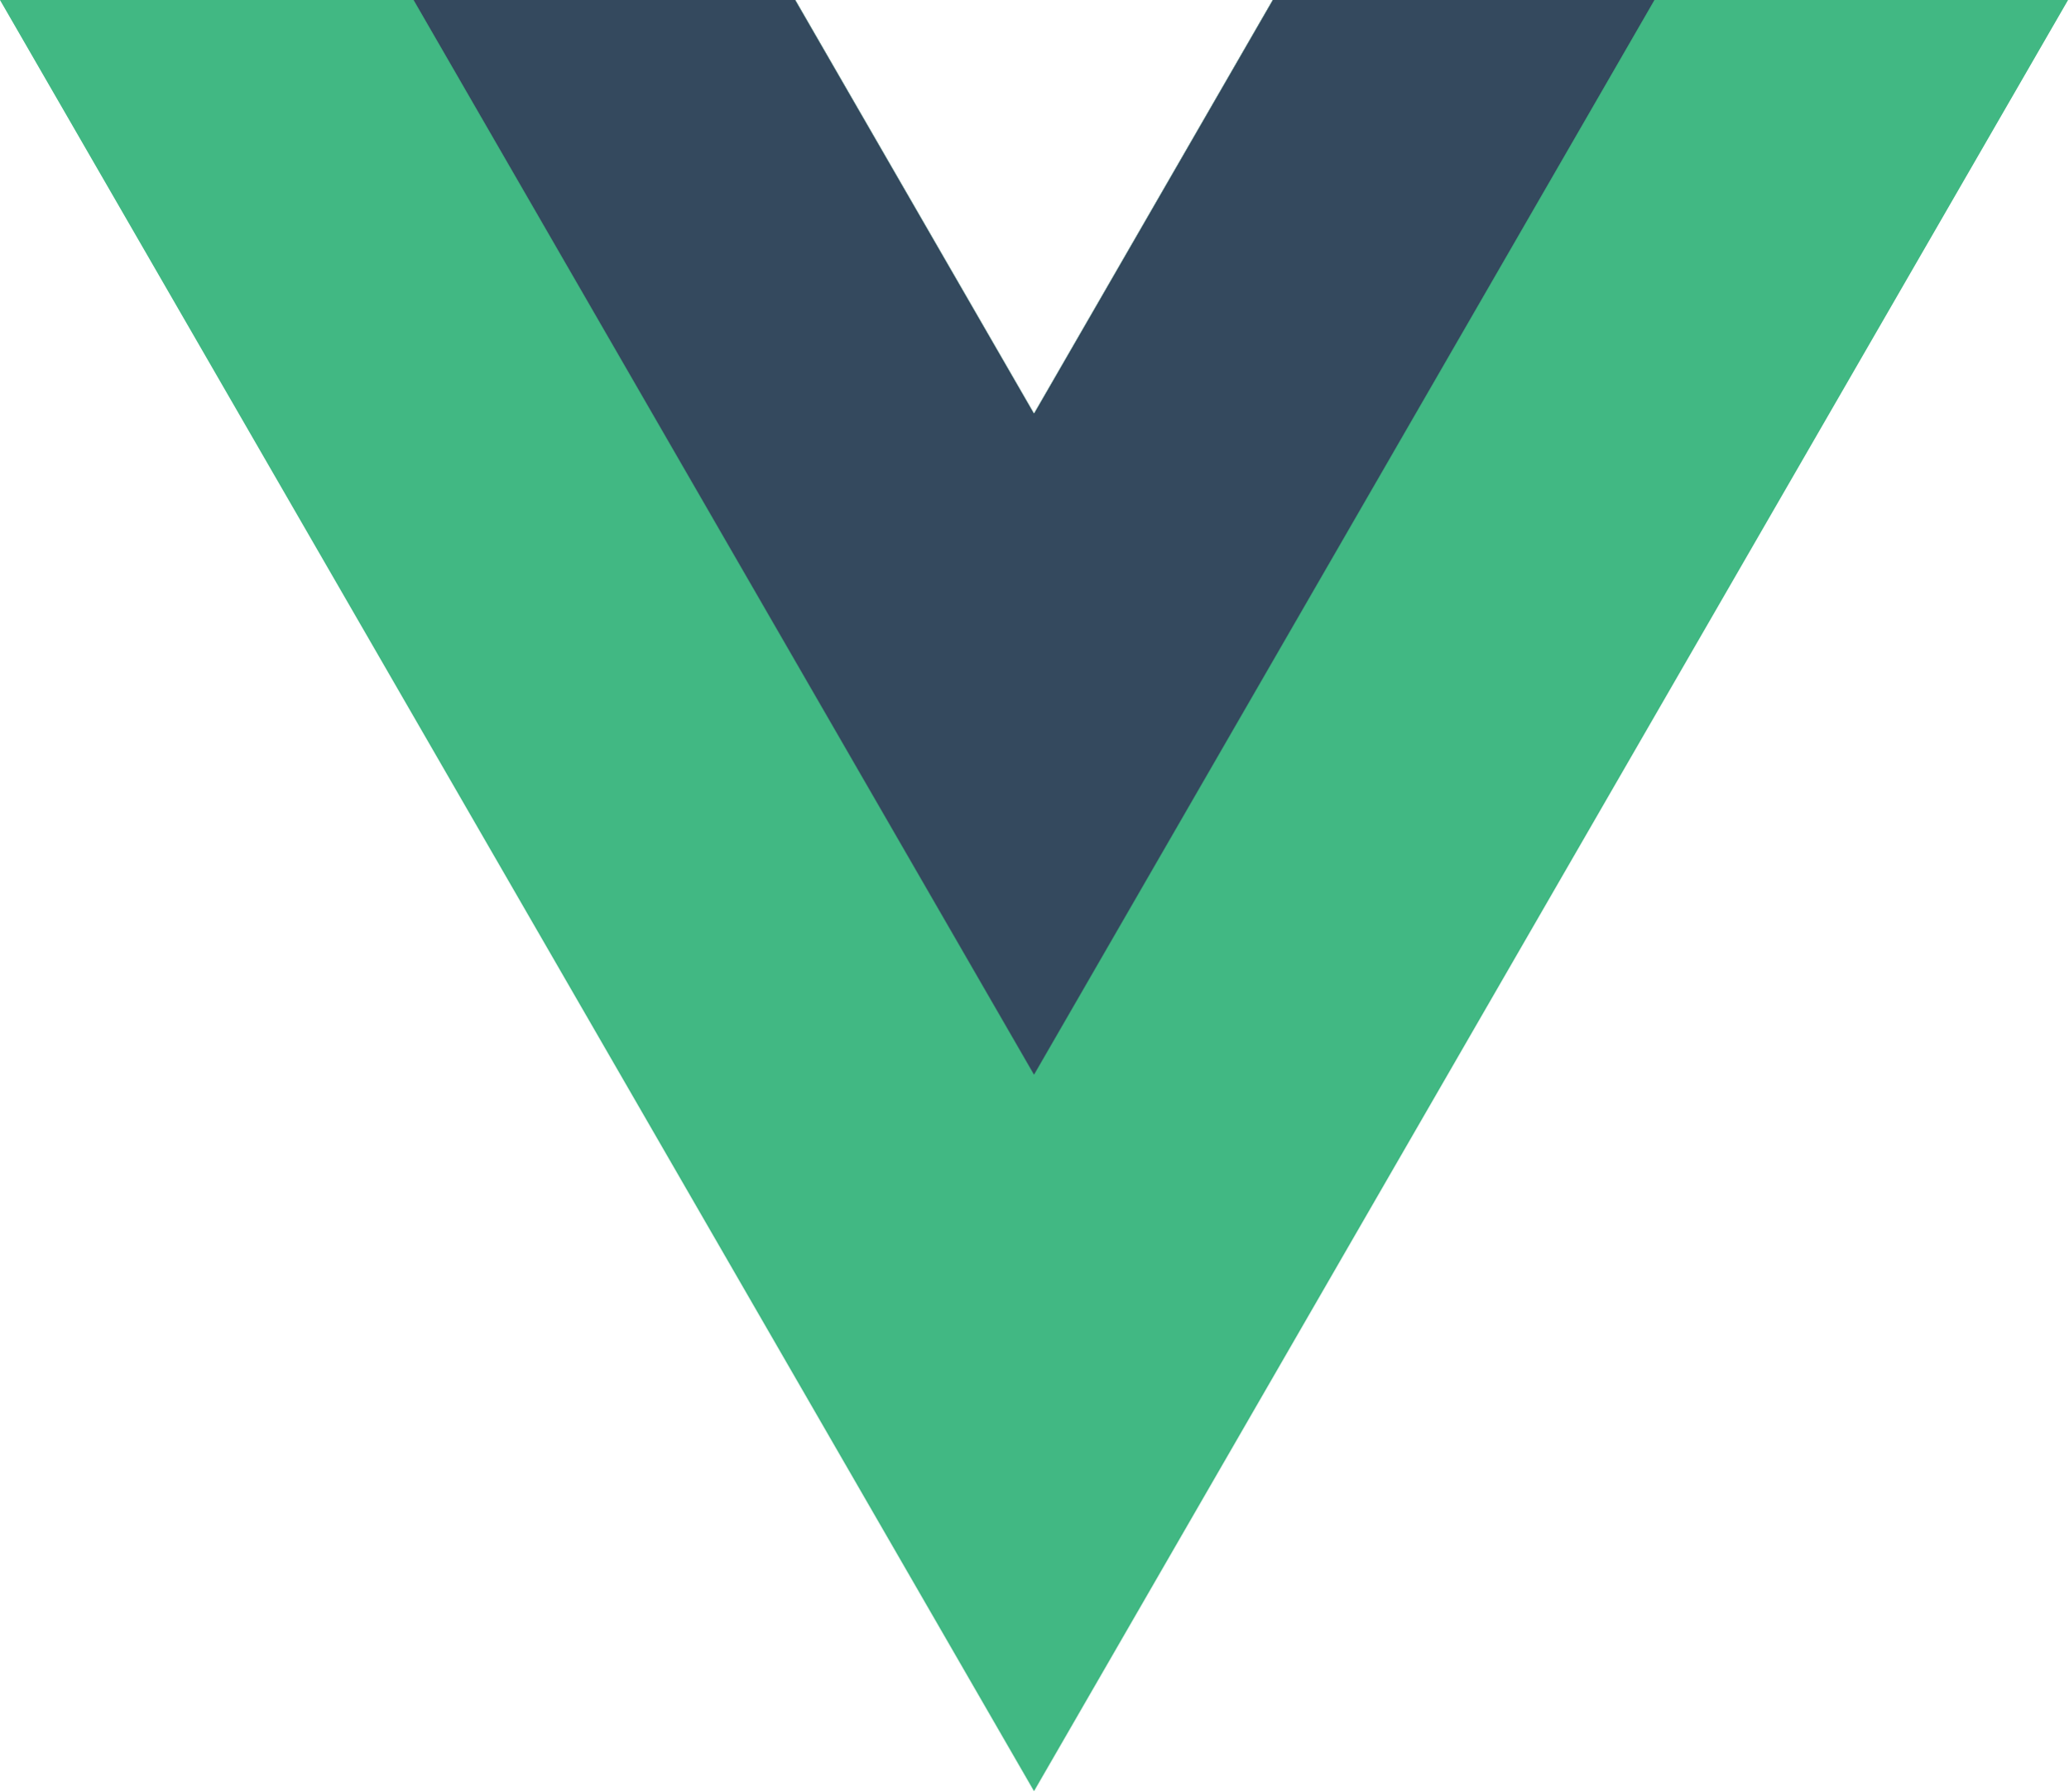
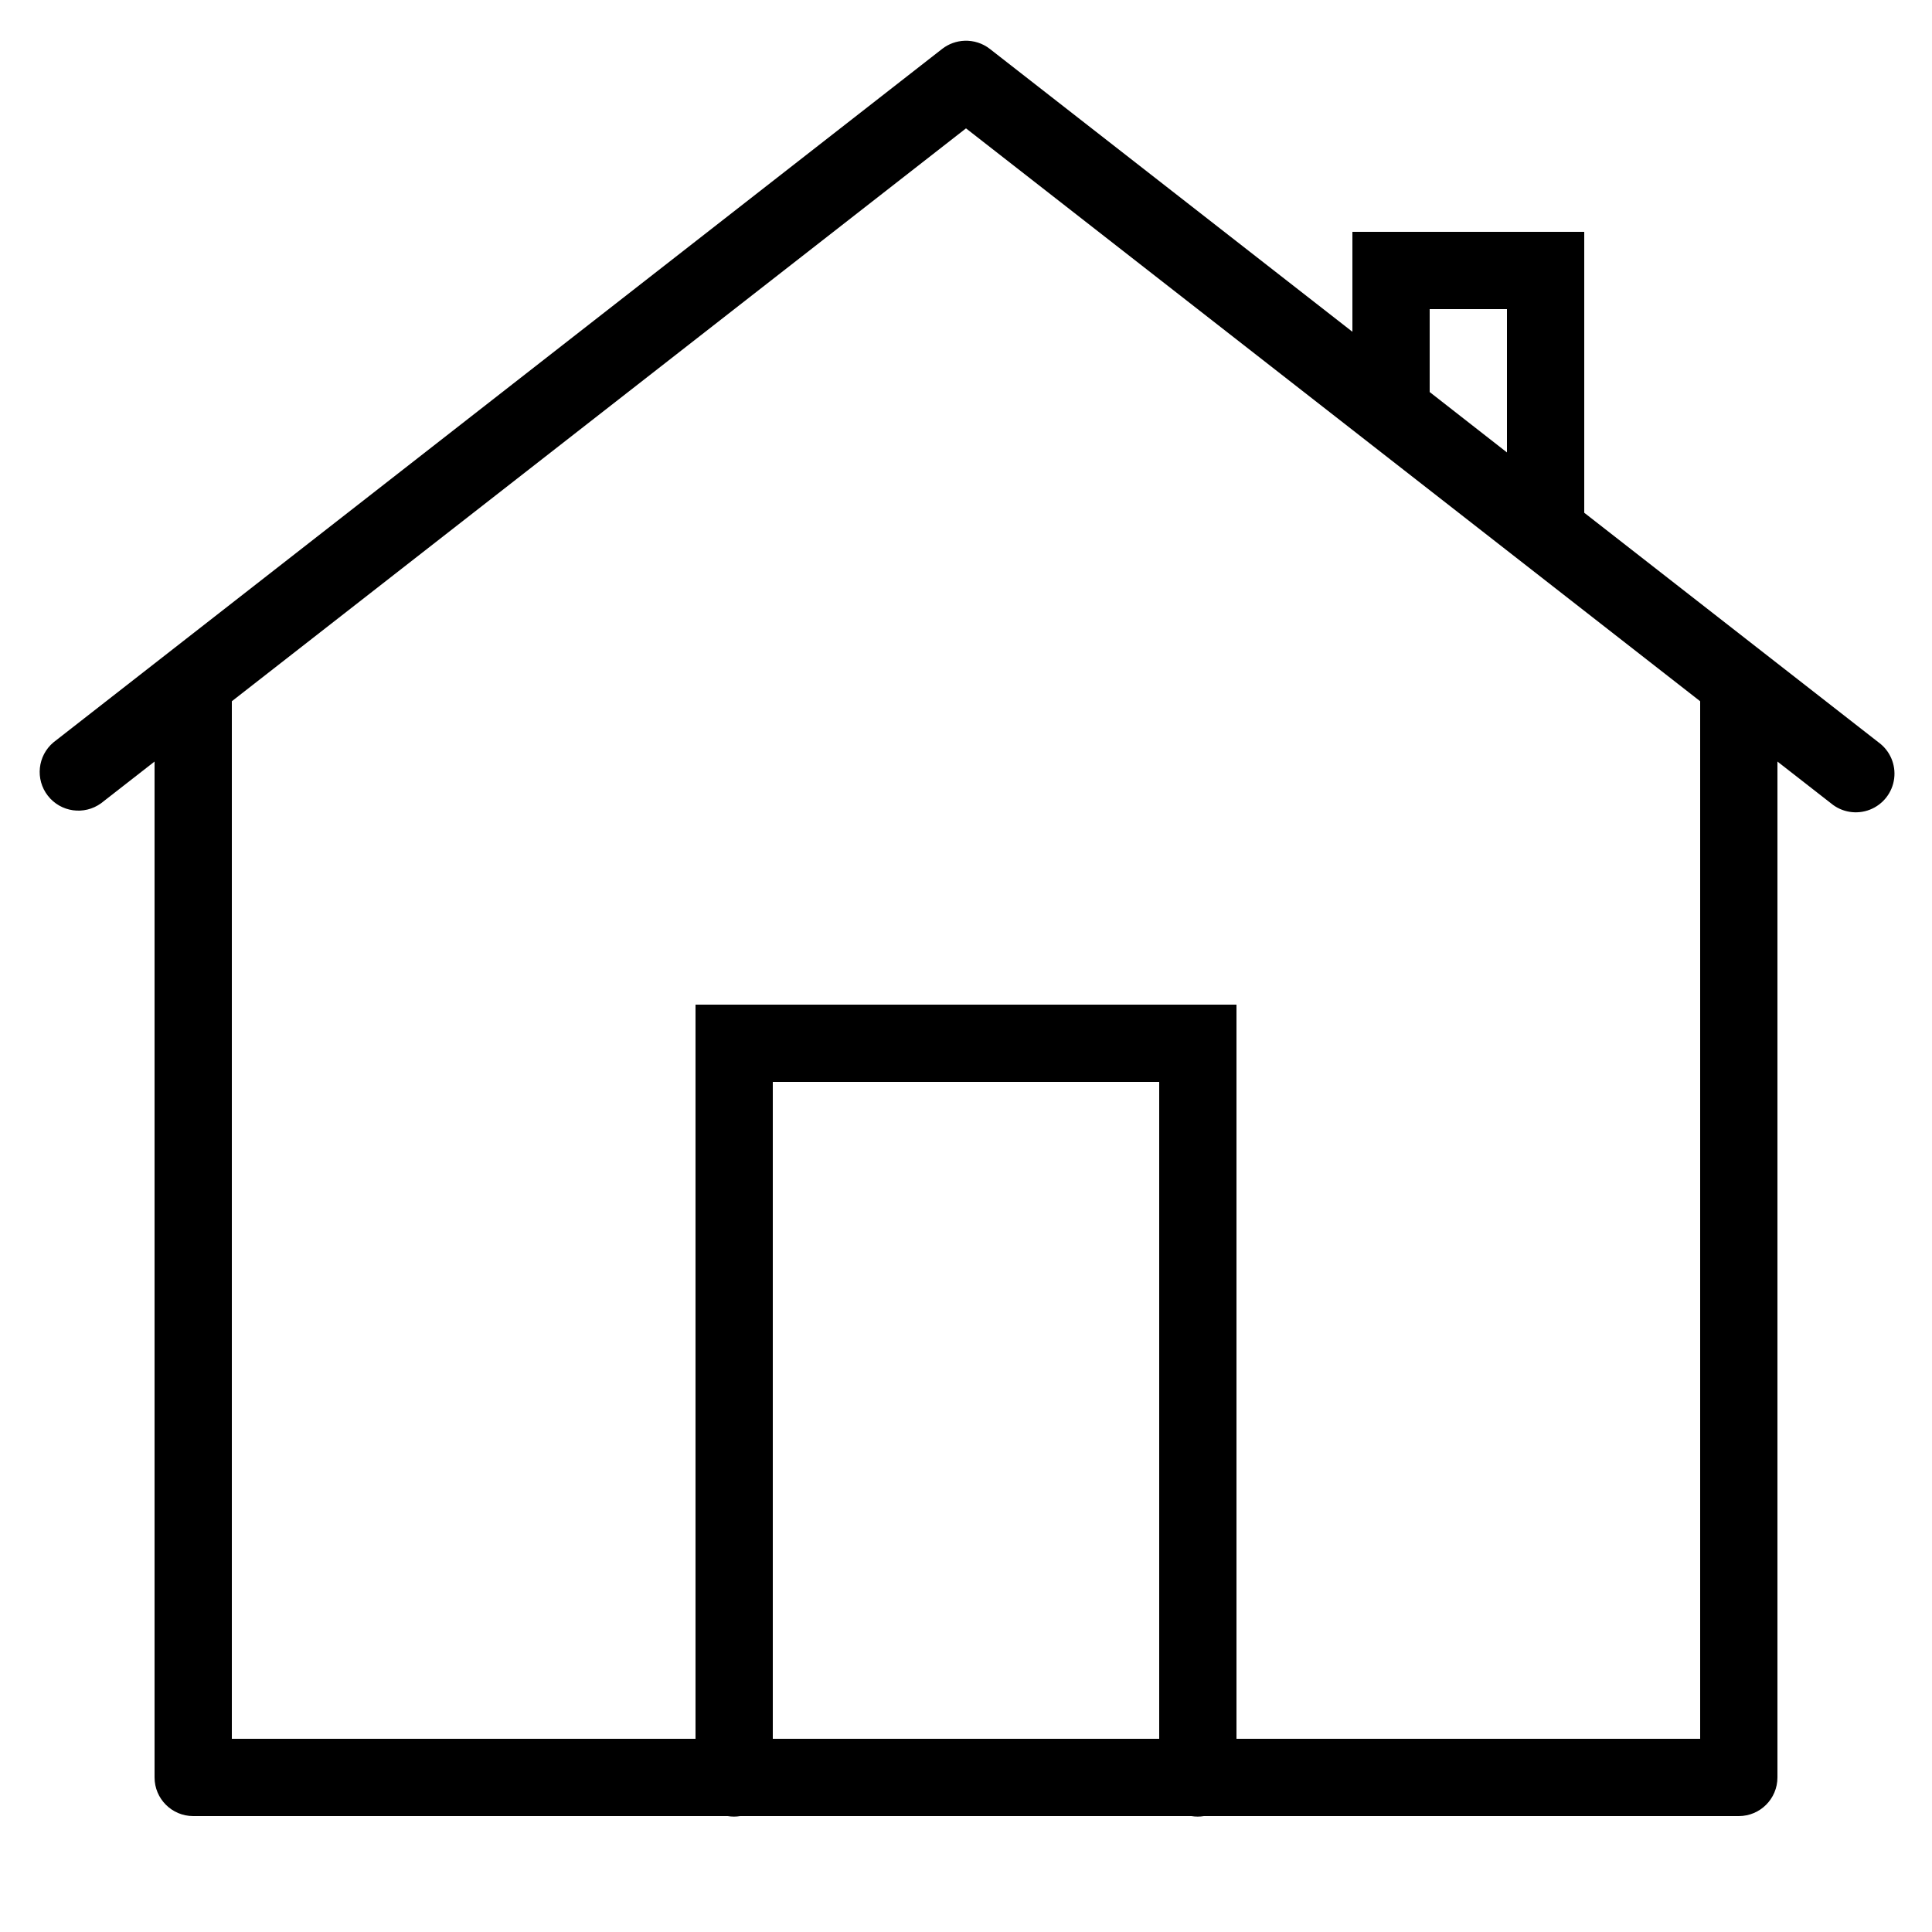
- <svg xmlns="http://www.w3.org/2000/svg" viewBox="0 0 261.76 226.69">
-   <path d="M161.096.001l-30.225 52.351L100.647.001H-.005l130.877 226.688L261.749.001z" fill="#41b883" />
-   <path d="M161.096.001l-30.225 52.351L100.647.001H52.346l78.526 136.01L209.398.001z" fill="#34495e" />
+ <svg xmlns="http://www.w3.org/2000/svg" viewBox="0 0 50 50" width="50px" height="50px">
+   <path d="M 24.963 1.055 A 1 1 0 0 0 24.385 1.264 L 1.385 19.211 A 1.001 1.001 0 0 0 2.615 20.789 L 4 19.709 L 4 46 A 1 1 0 0 0 5 47 L 18.832 47 A 1 1 0 0 0 19.158 47 L 30.832 47 A 1 1 0 0 0 31.158 47 L 45 47 A 1 1 0 0 0 46 46 L 46 19.709 L 47.385 20.789 A 1.001 1.001 0 1 0 48.615 19.211 L 41 13.27 L 41 6 L 35 6 L 35 8.586 L 25.615 1.264 A 1 1 0 0 0 24.963 1.055 z M 25 3.322 L 44 18.148 L 44 45 L 32 45 L 32 26 L 18 26 L 18 45 L 6 45 L 6 18.148 L 25 3.322 z M 37 8 L 39 8 L 39 11.709 L 37 10.146 L 37 8 z M 20 28 L 30 28 L 30 45 L 20 45 L 20 28 z" />
</svg>
